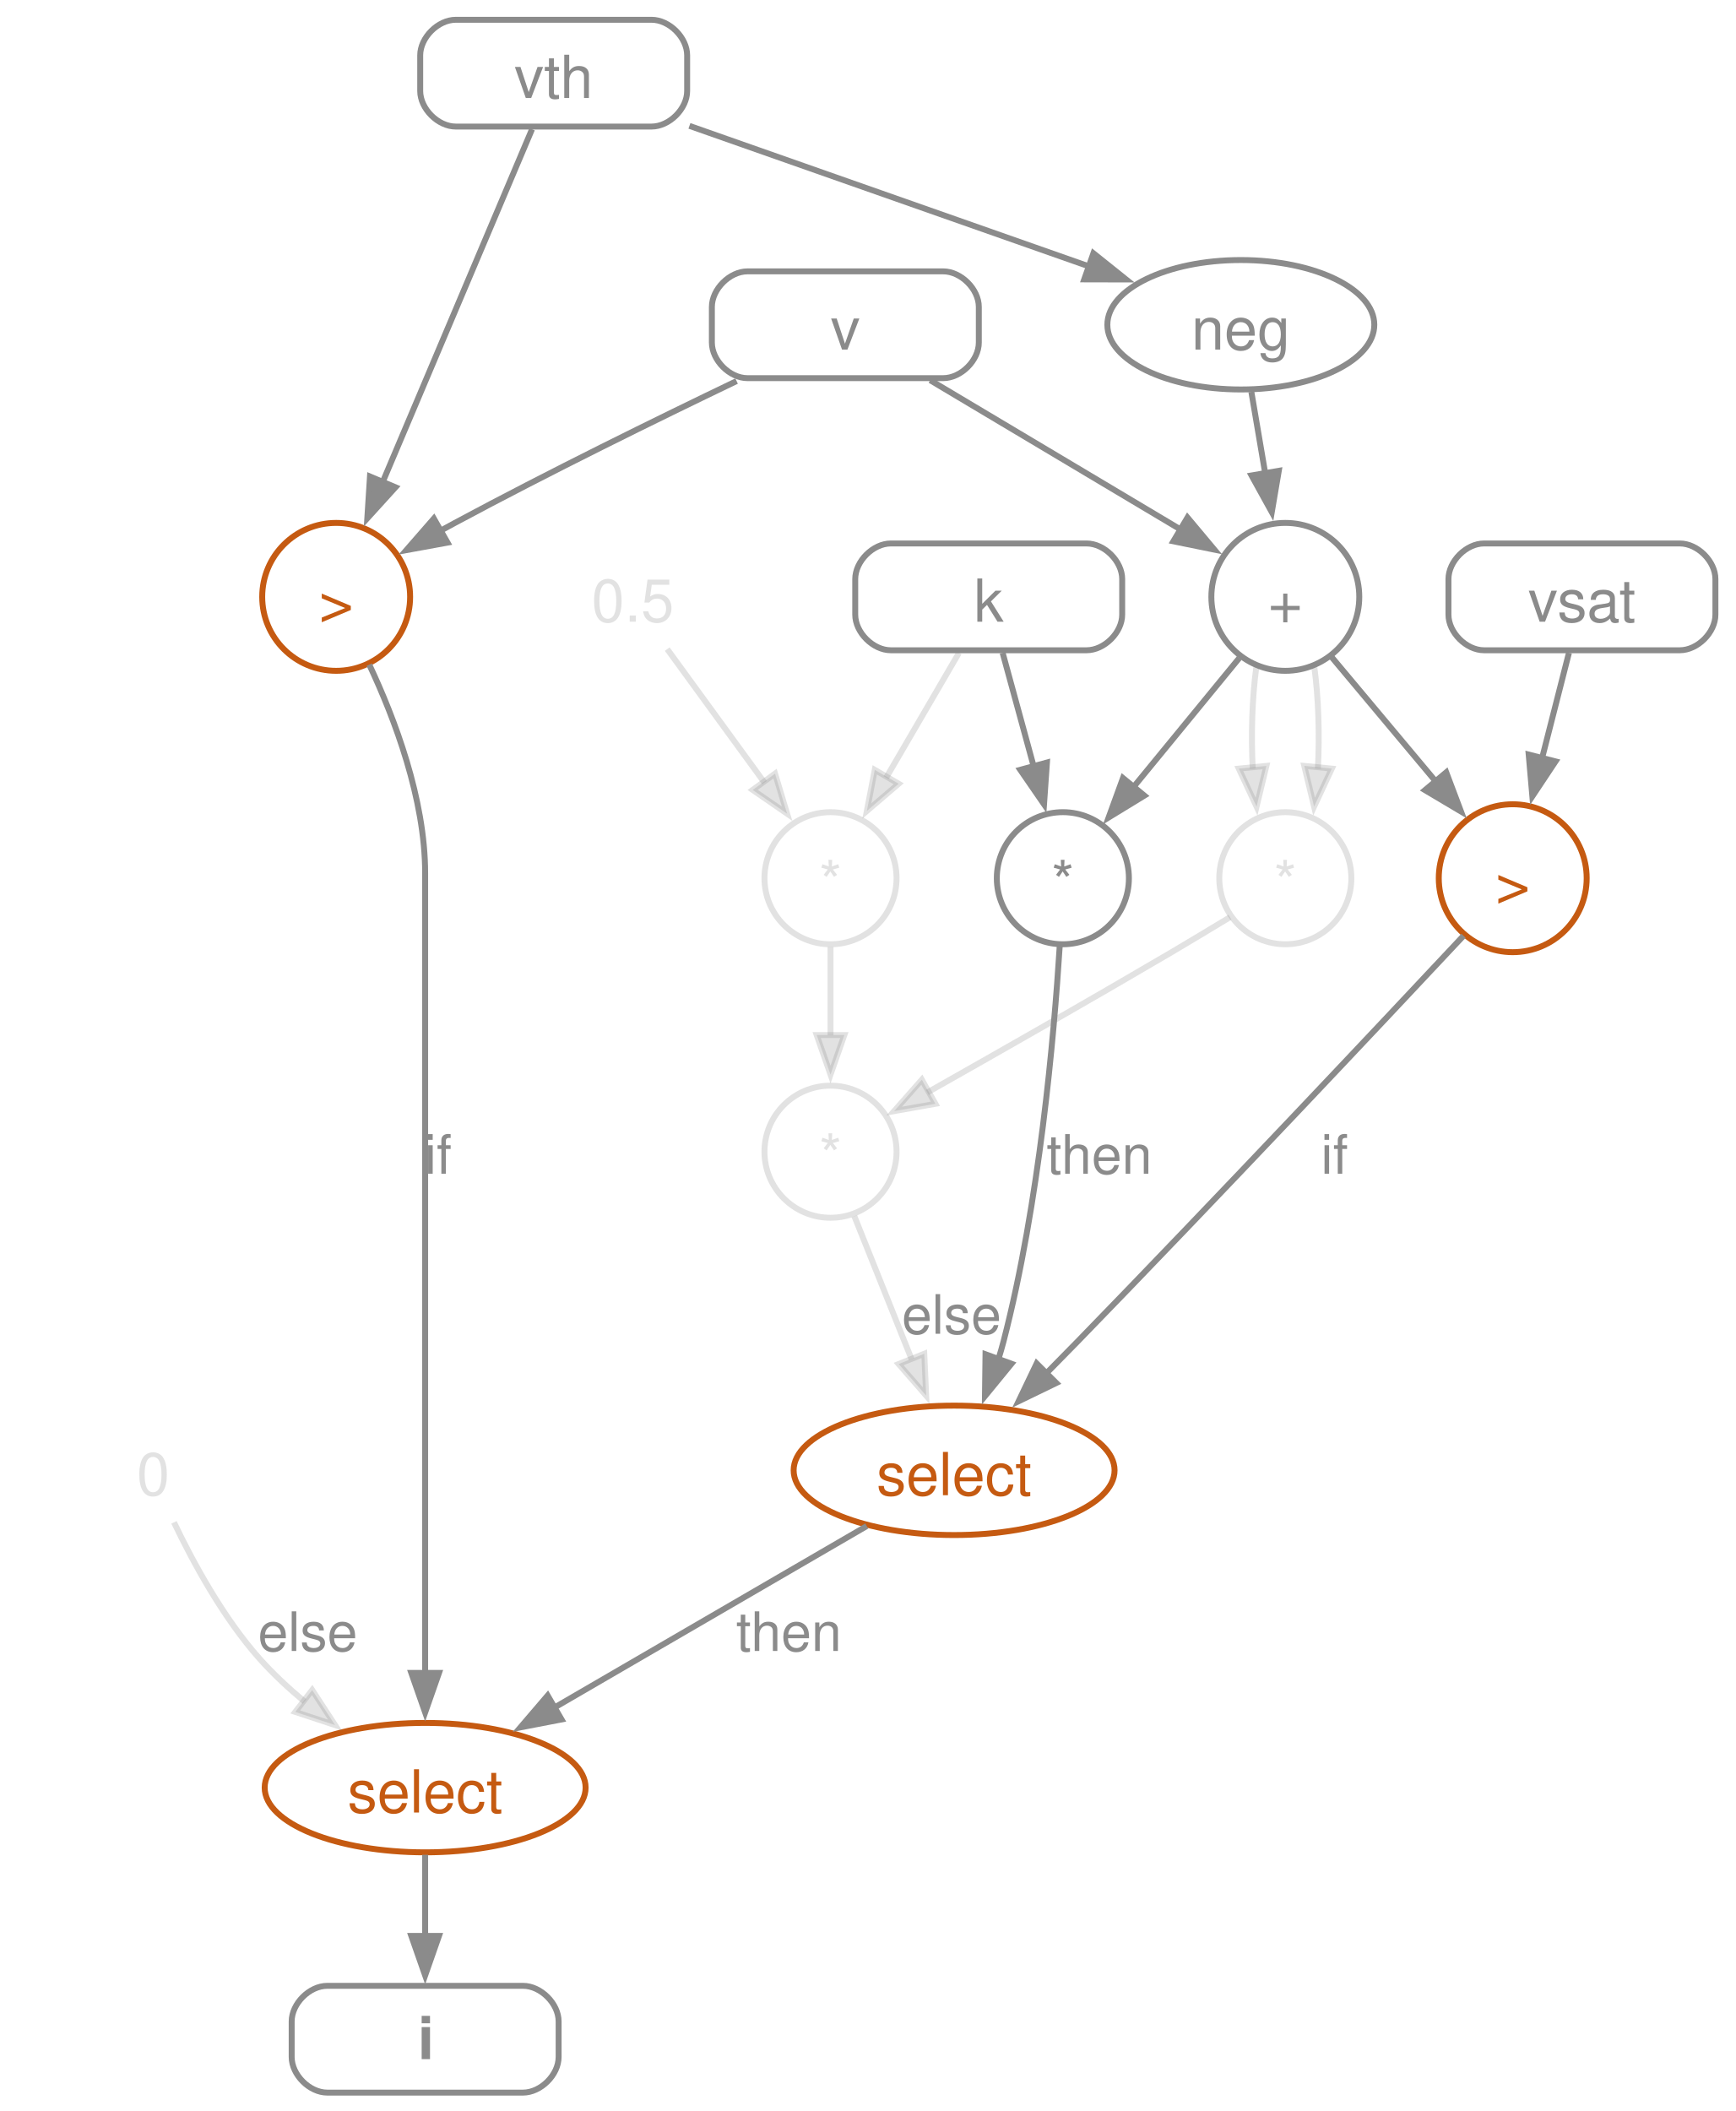
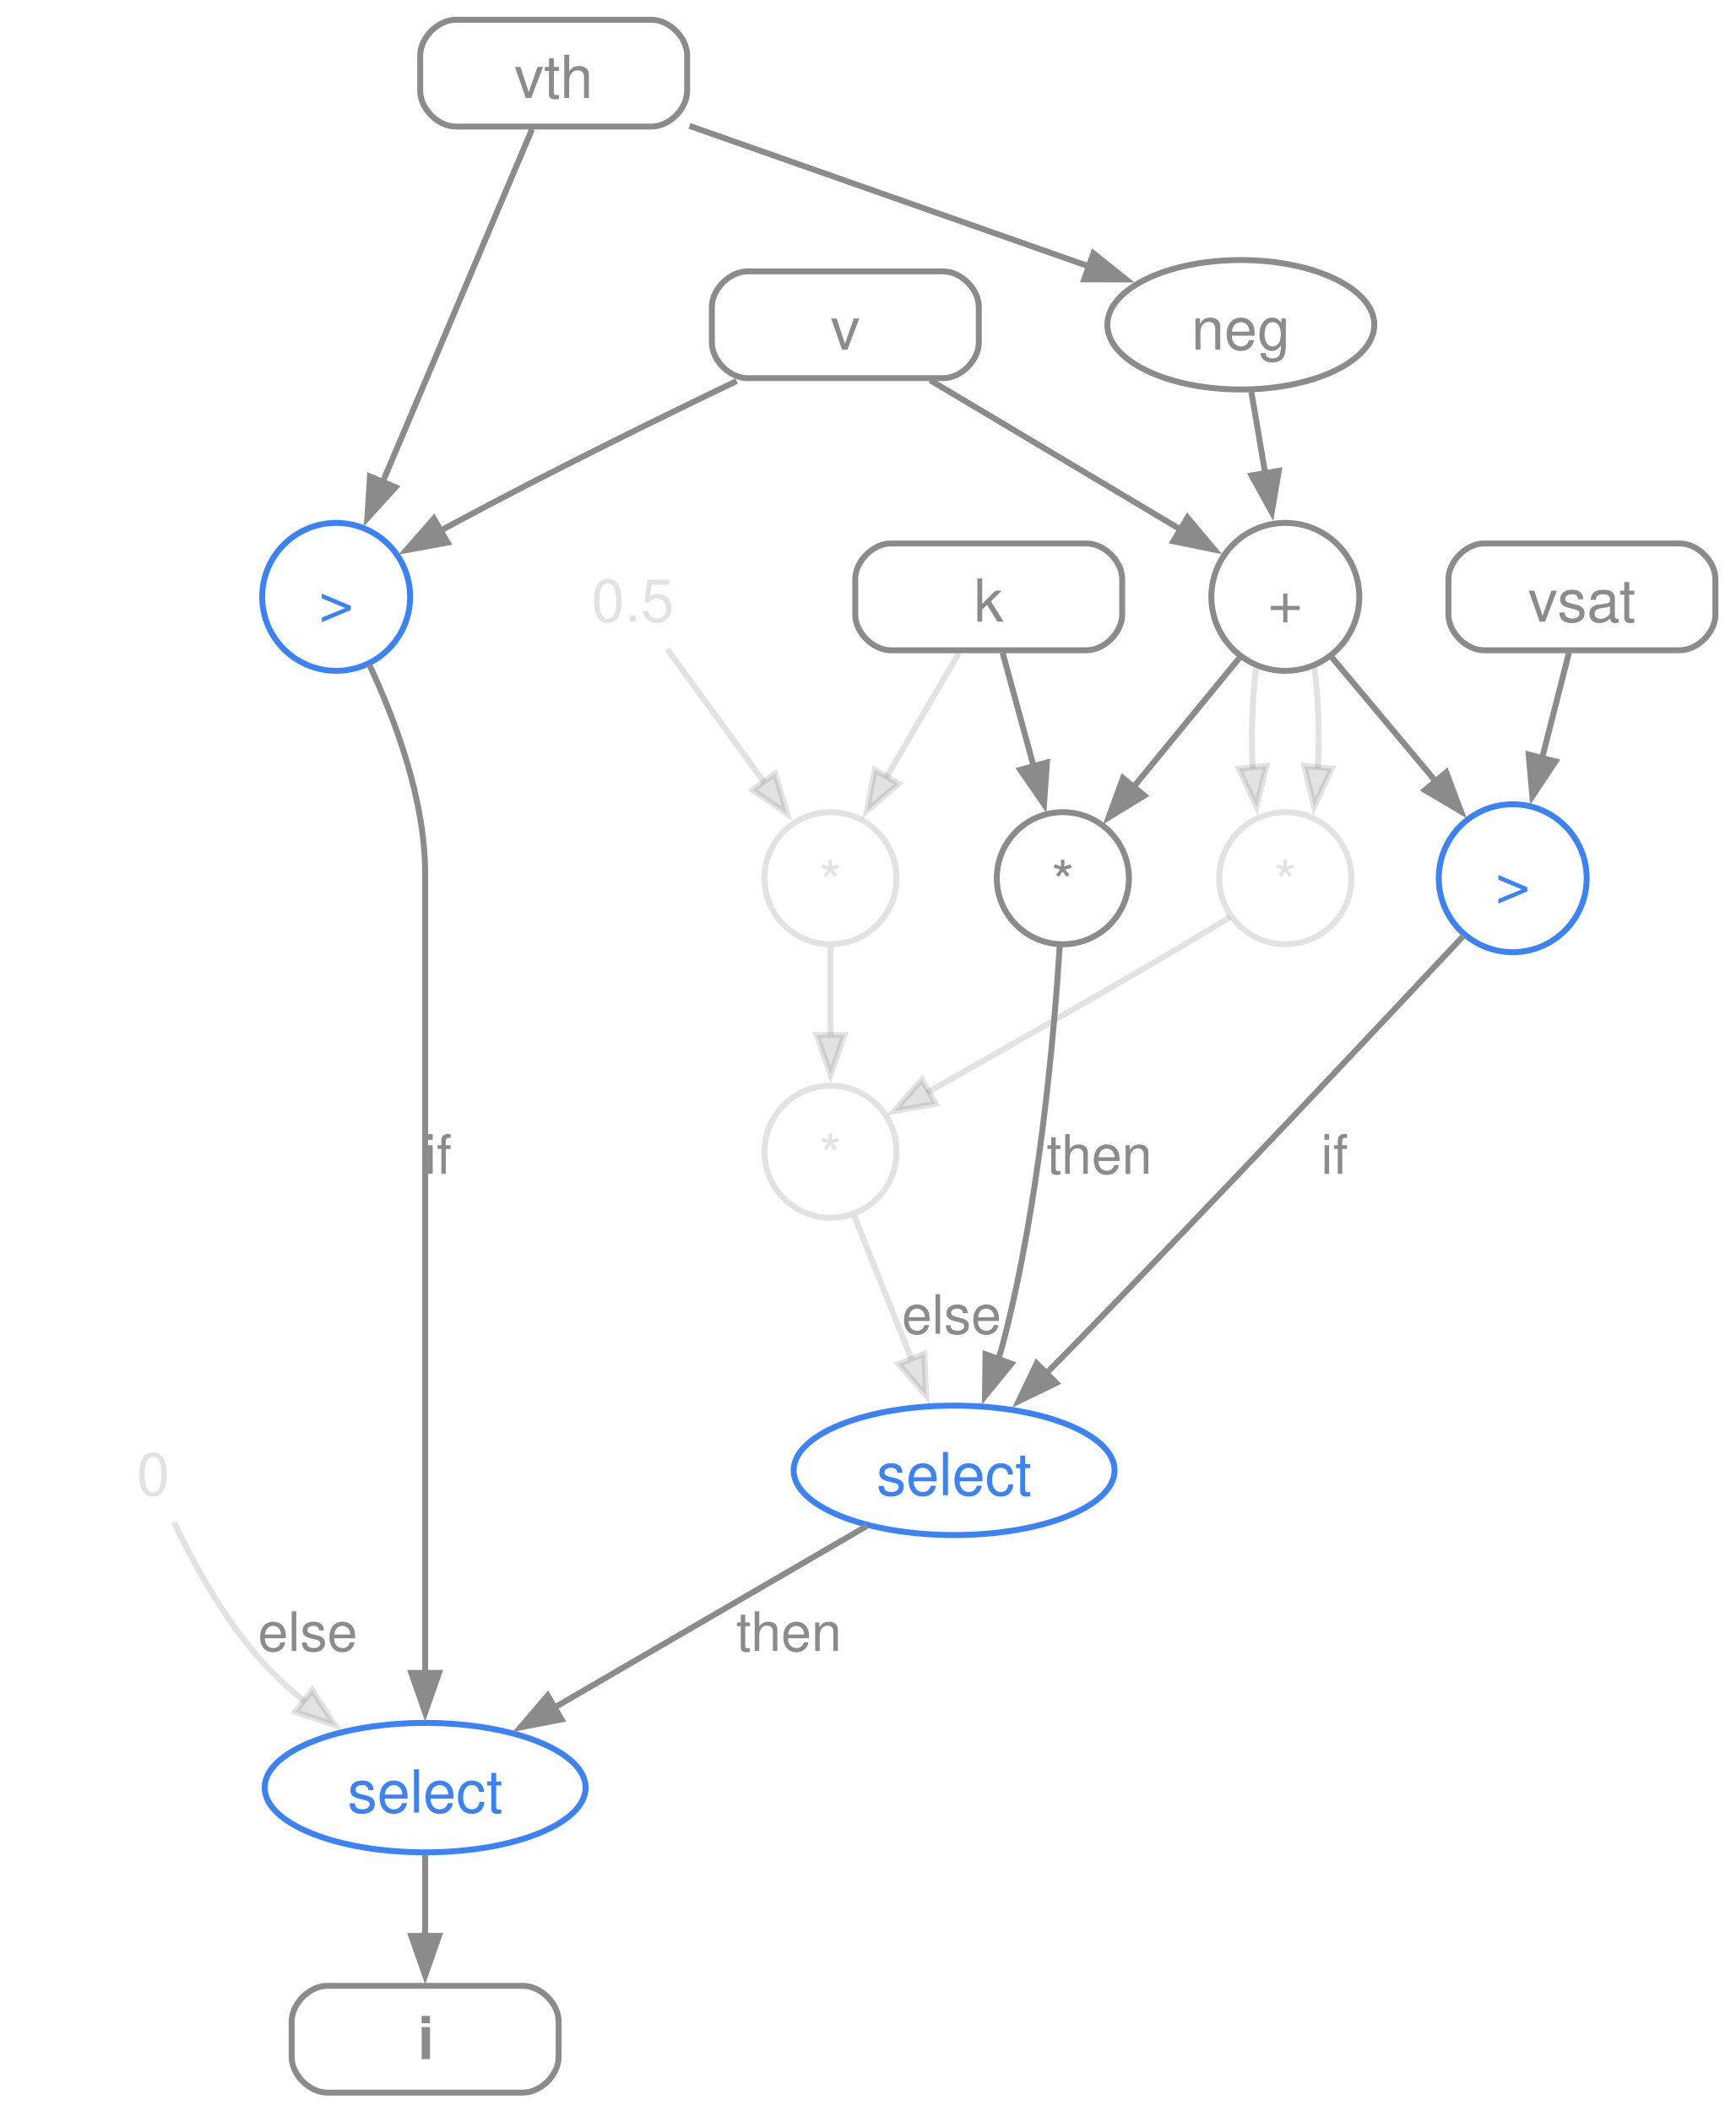
<svg xmlns="http://www.w3.org/2000/svg" width="351pt" height="427pt" viewBox="0.00 0.00 351.00 427.00">
  <g id="graph0" class="graph" transform="scale(1 1) rotate(0) translate(4 423.28)">
    <g id="node1" class="node">
      <text xml:space="preserve" text-anchor="middle" x="27" y="-120.84" font-family="Helvetica,Arial,sans-serif" font-size="12.00" fill="#8b8b8b" fill-opacity="0.251">0</text>
    </g>
    <g id="node16" class="node">
-       <ellipse fill="none" stroke="#c55a11" stroke-width="1.2" cx="82" cy="-61.69" rx="32.46" ry="13.09" />
-       <text xml:space="preserve" text-anchor="middle" x="82" y="-56.66" font-family="Helvetica,Arial,sans-serif" font-size="12.00" fill="#c55a11">select</text>
+       <ellipse fill="none" stroke="#3b82f6" stroke-width="1.2" cx="82" cy="-61.69" rx="32.46" ry="13.09" />
+       <text xml:space="preserve" text-anchor="middle" x="82" y="-56.66" font-family="Helvetica,Arial,sans-serif" font-size="12.00" fill="#3b82f6">select</text>
    </g>
    <g id="edge21" class="edge">
      <path fill="none" stroke="#8b8b8b" stroke-width="1.2" stroke-opacity="0.251" d="M31.19,-115.35C34.98,-107.42 41.08,-96.12 48.5,-87.78 51.22,-84.72 54.36,-81.8 57.6,-79.1" />
      <polygon fill="#8b8b8b" fill-opacity="0.251" stroke="#8b8b8b" stroke-width="1.2" stroke-opacity="0.251" points="59.15,-81.44 63.78,-74.34 55.73,-77 59.15,-81.44" />
      <text xml:space="preserve" text-anchor="middle" x="58.25" y="-89.33" font-family="Helvetica,Arial,sans-serif" font-size="11.00" fill="#8b8b8b">else</text>
    </g>
    <g id="node2" class="node">
      <path fill="none" stroke="#8b8b8b" stroke-width="1.2" d="M186.8,-368.39C186.8,-368.39 147.2,-368.39 147.2,-368.39 143.6,-368.39 140,-364.79 140,-361.19 140,-361.19 140,-353.99 140,-353.99 140,-350.39 143.6,-346.79 147.2,-346.79 147.2,-346.79 186.8,-346.79 186.8,-346.79 190.4,-346.79 194,-350.39 194,-353.99 194,-353.99 194,-361.19 194,-361.19 194,-364.79 190.4,-368.39 186.8,-368.39" />
      <text xml:space="preserve" text-anchor="middle" x="167" y="-352.57" font-family="Helvetica,Arial,sans-serif" font-size="12.00" fill="#8b8b8b">v</text>
    </g>
    <g id="node7" class="node">
      <ellipse fill="none" stroke="#8b8b8b" stroke-width="1.2" cx="256" cy="-302.55" rx="14.96" ry="14.96" />
      <text xml:space="preserve" text-anchor="middle" x="256" y="-297.52" font-family="Helvetica,Arial,sans-serif" font-size="12.00" fill="#8b8b8b">+</text>
    </g>
    <g id="edge2" class="edge">
      <path fill="none" stroke="#8b8b8b" stroke-width="1.2" d="M184.16,-346.37C198.6,-337.76 219.31,-325.41 234.79,-316.19" />
      <polygon fill="#8b8b8b" stroke="#8b8b8b" stroke-width="1.2" points="236.21,-318.6 241.65,-312.1 233.35,-313.79 236.21,-318.6" />
    </g>
    <g id="node13" class="node">
-       <ellipse fill="none" stroke="#c55a11" stroke-width="1.2" cx="64" cy="-302.55" rx="14.96" ry="14.96" />
-       <text xml:space="preserve" text-anchor="middle" x="64" y="-297.52" font-family="Helvetica,Arial,sans-serif" font-size="12.00" fill="#c55a11">&gt;</text>
+       <ellipse fill="none" stroke="#3b82f6" stroke-width="1.2" cx="64" cy="-302.55" rx="14.96" ry="14.96" />
+       <text xml:space="preserve" text-anchor="middle" x="64" y="-297.52" font-family="Helvetica,Arial,sans-serif" font-size="12.00" fill="#3b82f6">&gt;</text>
    </g>
    <g id="edge12" class="edge">
      <path fill="none" stroke="#8b8b8b" stroke-width="1.2" d="M145,-346.2C129.04,-338.54 107.01,-327.72 88,-317.5 86.95,-316.94 85.88,-316.35 84.8,-315.76" />
      <polygon fill="#8b8b8b" stroke="#8b8b8b" stroke-width="1.2" points="86.53,-313.52 78.19,-312 83.76,-318.39 86.53,-313.52" />
    </g>
    <g id="node3" class="node">
      <path fill="none" stroke="#8b8b8b" stroke-width="1.2" d="M127.8,-419.28C127.8,-419.28 88.2,-419.28 88.2,-419.28 84.6,-419.28 81,-415.68 81,-412.08 81,-412.08 81,-404.88 81,-404.88 81,-401.28 84.6,-397.68 88.2,-397.68 88.2,-397.68 127.8,-397.68 127.8,-397.68 131.4,-397.68 135,-401.28 135,-404.88 135,-404.88 135,-412.08 135,-412.08 135,-415.68 131.4,-419.28 127.8,-419.28" />
      <text xml:space="preserve" text-anchor="middle" x="108" y="-403.46" font-family="Helvetica,Arial,sans-serif" font-size="12.00" fill="#8b8b8b">vth</text>
    </g>
    <g id="node6" class="node">
      <ellipse fill="none" stroke="#8b8b8b" stroke-width="1.2" cx="247" cy="-357.59" rx="27" ry="13.09" />
      <text xml:space="preserve" text-anchor="middle" x="247" y="-352.57" font-family="Helvetica,Arial,sans-serif" font-size="12.00" fill="#8b8b8b">neg</text>
    </g>
    <g id="edge1" class="edge">
      <path fill="none" stroke="#8b8b8b" stroke-width="1.2" d="M135.46,-397.82C158.79,-389.62 192.24,-377.85 216.42,-369.35" />
      <polygon fill="#8b8b8b" stroke="#8b8b8b" stroke-width="1.2" points="217.18,-372.05 223.8,-366.75 215.32,-366.77 217.18,-372.05" />
    </g>
    <g id="edge13" class="edge">
      <path fill="none" stroke="#8b8b8b" stroke-width="1.2" d="M103.62,-397.14C96.61,-380.59 82.73,-347.79 73.4,-325.75" />
      <polygon fill="#8b8b8b" stroke="#8b8b8b" stroke-width="1.2" points="76,-324.72 70.3,-318.44 70.84,-326.9 76,-324.72" />
    </g>
    <g id="node4" class="node">
      <path fill="none" stroke="#8b8b8b" stroke-width="1.2" d="M335.8,-313.35C335.8,-313.35 296.2,-313.35 296.2,-313.35 292.6,-313.35 289,-309.75 289,-306.15 289,-306.15 289,-298.95 289,-298.95 289,-295.35 292.6,-291.75 296.2,-291.75 296.2,-291.75 335.8,-291.75 335.8,-291.75 339.4,-291.75 343,-295.35 343,-298.95 343,-298.95 343,-306.15 343,-306.15 343,-309.75 339.4,-313.35 335.8,-313.35" />
      <text xml:space="preserve" text-anchor="middle" x="316" y="-297.52" font-family="Helvetica,Arial,sans-serif" font-size="12.00" fill="#8b8b8b">vsat</text>
    </g>
    <g id="node14" class="node">
-       <ellipse fill="none" stroke="#c55a11" stroke-width="1.2" cx="302" cy="-245.64" rx="14.96" ry="14.96" />
-       <text xml:space="preserve" text-anchor="middle" x="302" y="-240.61" font-family="Helvetica,Arial,sans-serif" font-size="12.00" fill="#c55a11">&gt;</text>
+       <ellipse fill="none" stroke="#3b82f6" stroke-width="1.2" cx="302" cy="-245.64" rx="14.96" ry="14.96" />
+       <text xml:space="preserve" text-anchor="middle" x="302" y="-240.61" font-family="Helvetica,Arial,sans-serif" font-size="12.00" fill="#3b82f6">&gt;</text>
    </g>
    <g id="edge15" class="edge">
      <path fill="none" stroke="#8b8b8b" stroke-width="1.2" d="M313.37,-291.22C311.82,-285.17 309.81,-277.28 307.91,-269.82" />
      <polygon fill="#8b8b8b" stroke="#8b8b8b" stroke-width="1.2" points="310.66,-269.27 305.97,-262.21 305.23,-270.65 310.66,-269.27" />
    </g>
    <g id="node5" class="node">
      <path fill="none" stroke="#8b8b8b" stroke-width="1.2" d="M215.8,-313.35C215.8,-313.35 176.2,-313.35 176.2,-313.35 172.6,-313.35 169,-309.75 169,-306.15 169,-306.15 169,-298.95 169,-298.95 169,-295.35 172.6,-291.75 176.2,-291.75 176.2,-291.75 215.8,-291.75 215.8,-291.75 219.4,-291.75 223,-295.35 223,-298.95 223,-298.95 223,-306.15 223,-306.15 223,-309.75 219.4,-313.35 215.8,-313.35" />
      <text xml:space="preserve" text-anchor="middle" x="196" y="-297.52" font-family="Helvetica,Arial,sans-serif" font-size="12.00" fill="#8b8b8b">k</text>
    </g>
    <g id="node8" class="node">
      <ellipse fill="none" stroke="#8b8b8b" stroke-width="1.2" cx="211" cy="-245.64" rx="13.36" ry="13.36" />
      <text xml:space="preserve" text-anchor="middle" x="211" y="-240.61" font-family="Helvetica,Arial,sans-serif" font-size="12.00" fill="#8b8b8b">*</text>
    </g>
    <g id="edge4" class="edge">
      <path fill="none" stroke="#8b8b8b" stroke-width="1.2" d="M198.82,-291.22C200.59,-284.75 202.93,-276.18 205.09,-268.28" />
      <polygon fill="#8b8b8b" stroke="#8b8b8b" stroke-width="1.2" points="207.78,-269.04 207.19,-260.59 202.38,-267.57 207.78,-269.04" />
    </g>
    <g id="node11" class="node">
      <ellipse fill="none" stroke="#8b8b8b" stroke-width="1.2" stroke-opacity="0.251" cx="164" cy="-245.64" rx="13.36" ry="13.36" />
      <text xml:space="preserve" text-anchor="middle" x="164" y="-240.61" font-family="Helvetica,Arial,sans-serif" font-size="12.00" fill="#8b8b8b" fill-opacity="0.251">*</text>
    </g>
    <g id="edge8" class="edge">
      <path fill="none" stroke="#8b8b8b" stroke-width="1.2" stroke-opacity="0.251" d="M189.98,-291.22C185.84,-284.12 180.22,-274.47 175.26,-265.97" />
      <polygon fill="#8b8b8b" fill-opacity="0.251" stroke="#8b8b8b" stroke-width="1.2" stroke-opacity="0.251" points="177.79,-264.75 171.35,-259.24 172.95,-267.56 177.79,-264.75" />
    </g>
    <g id="edge3" class="edge">
      <path fill="none" stroke="#8b8b8b" stroke-width="1.2" d="M249.13,-344.02C249.99,-339 251,-333.04 251.98,-327.26" />
      <polygon fill="#8b8b8b" stroke="#8b8b8b" stroke-width="1.2" points="254.68,-328.05 253.26,-319.69 249.16,-327.11 254.68,-328.05" />
    </g>
    <g id="edge5" class="edge">
      <path fill="none" stroke="#8b8b8b" stroke-width="1.2" d="M246.68,-290.17C240.51,-282.65 232.31,-272.64 225.32,-264.12" />
      <polygon fill="#8b8b8b" stroke="#8b8b8b" stroke-width="1.2" points="227.49,-262.35 220.26,-257.93 223.16,-265.9 227.49,-262.35" />
    </g>
    <g id="node9" class="node">
      <ellipse fill="none" stroke="#8b8b8b" stroke-width="1.2" stroke-opacity="0.251" cx="256" cy="-245.64" rx="13.36" ry="13.36" />
      <text xml:space="preserve" text-anchor="middle" x="256" y="-240.61" font-family="Helvetica,Arial,sans-serif" font-size="12.00" fill="#8b8b8b" fill-opacity="0.251">*</text>
    </g>
    <g id="edge6" class="edge">
      <path fill="none" stroke="#8b8b8b" stroke-width="1.2" stroke-opacity="0.251" d="M250.12,-288.26C249.29,-282.11 249.05,-274.67 249.41,-267.79" />
      <polygon fill="#8b8b8b" fill-opacity="0.251" stroke="#8b8b8b" stroke-width="1.2" stroke-opacity="0.251" points="252.17,-268.36 250.18,-260.12 246.59,-267.81 252.17,-268.36" />
    </g>
    <g id="edge7" class="edge">
      <path fill="none" stroke="#8b8b8b" stroke-width="1.2" stroke-opacity="0.251" d="M261.88,-288.26C262.71,-282.11 262.95,-274.67 262.59,-267.79" />
      <polygon fill="#8b8b8b" fill-opacity="0.251" stroke="#8b8b8b" stroke-width="1.2" stroke-opacity="0.251" points="265.41,-267.81 261.82,-260.12 259.83,-268.36 265.41,-267.81" />
    </g>
    <g id="edge14" class="edge">
      <path fill="none" stroke="#8b8b8b" stroke-width="1.2" d="M265.31,-290.44C271.42,-283.14 279.56,-273.43 286.61,-265" />
      <polygon fill="#8b8b8b" stroke="#8b8b8b" stroke-width="1.2" points="288.55,-267.06 291.54,-259.13 284.25,-263.46 288.55,-267.06" />
    </g>
    <g id="node15" class="node">
-       <ellipse fill="none" stroke="#c55a11" stroke-width="1.2" cx="189" cy="-125.87" rx="32.46" ry="13.09" />
-       <text xml:space="preserve" text-anchor="middle" x="189" y="-120.84" font-family="Helvetica,Arial,sans-serif" font-size="12.00" fill="#c55a11">select</text>
+       <ellipse fill="none" stroke="#3b82f6" stroke-width="1.2" cx="189" cy="-125.87" rx="32.46" ry="13.09" />
+       <text xml:space="preserve" text-anchor="middle" x="189" y="-120.84" font-family="Helvetica,Arial,sans-serif" font-size="12.00" fill="#3b82f6">select</text>
    </g>
    <g id="edge17" class="edge">
      <path fill="none" stroke="#8b8b8b" stroke-width="1.2" d="M210.36,-231.85C209.22,-213.8 206.26,-179.91 199,-151.95 198.69,-150.75 198.33,-149.53 197.95,-148.31" />
      <polygon fill="#8b8b8b" stroke="#8b8b8b" stroke-width="1.2" points="200.61,-147.43 195.24,-140.87 195.35,-149.35 200.61,-147.43" />
      <text xml:space="preserve" text-anchor="middle" x="218.38" y="-185.87" font-family="Helvetica,Arial,sans-serif" font-size="11.00" fill="#8b8b8b">then</text>
    </g>
    <g id="node12" class="node">
      <ellipse fill="none" stroke="#8b8b8b" stroke-width="1.2" stroke-opacity="0.251" cx="164" cy="-190.32" rx="13.36" ry="13.36" />
      <text xml:space="preserve" text-anchor="middle" x="164" y="-185.29" font-family="Helvetica,Arial,sans-serif" font-size="12.00" fill="#8b8b8b" fill-opacity="0.251">*</text>
    </g>
    <g id="edge10" class="edge">
      <path fill="none" stroke="#8b8b8b" stroke-width="1.2" stroke-opacity="0.251" d="M244.81,-237.76C241.06,-235.49 236.86,-232.96 233,-230.68 216.42,-220.93 197.43,-210.12 183.58,-202.3" />
      <polygon fill="#8b8b8b" fill-opacity="0.251" stroke="#8b8b8b" stroke-width="1.2" stroke-opacity="0.251" points="185.22,-200.01 176.87,-198.53 182.47,-204.89 185.22,-200.01" />
    </g>
    <g id="node10" class="node">
      <text xml:space="preserve" text-anchor="middle" x="124" y="-297.52" font-family="Helvetica,Arial,sans-serif" font-size="12.00" fill="#8b8b8b" fill-opacity="0.251">0.5</text>
    </g>
    <g id="edge9" class="edge">
      <path fill="none" stroke="#8b8b8b" stroke-width="1.2" stroke-opacity="0.251" d="M130.97,-291.98C136.38,-284.55 144.06,-274.02 150.64,-264.97" />
      <polygon fill="#8b8b8b" fill-opacity="0.251" stroke="#8b8b8b" stroke-width="1.2" stroke-opacity="0.251" points="152.78,-266.8 155.22,-258.69 148.25,-263.5 152.78,-266.8" />
    </g>
    <g id="edge11" class="edge">
      <path fill="none" stroke="#8b8b8b" stroke-width="1.2" stroke-opacity="0.251" d="M164,-231.73C164,-226.36 164,-219.96 164,-213.86" />
      <polygon fill="#8b8b8b" fill-opacity="0.251" stroke="#8b8b8b" stroke-width="1.2" stroke-opacity="0.251" points="166.8,-213.92 164,-205.92 161.2,-213.92 166.8,-213.92" />
    </g>
    <g id="edge18" class="edge">
      <path fill="none" stroke="#8b8b8b" stroke-width="1.2" stroke-opacity="0.251" d="M168.82,-177.28C172.1,-169.09 176.53,-158.03 180.4,-148.35" />
      <polygon fill="#8b8b8b" fill-opacity="0.251" stroke="#8b8b8b" stroke-width="1.2" stroke-opacity="0.251" points="182.97,-149.45 183.35,-140.98 177.78,-147.37 182.97,-149.45" />
      <text xml:space="preserve" text-anchor="middle" x="188.49" y="-153.5" font-family="Helvetica,Arial,sans-serif" font-size="11.00" fill="#8b8b8b">else</text>
    </g>
    <g id="edge19" class="edge">
      <path fill="none" stroke="#8b8b8b" stroke-width="1.2" d="M70.7,-288.84C75.82,-277.95 82,-261.69 82,-246.64 82,-246.64 82,-246.64 82,-124.87 82,-111.51 82,-96.53 82,-84.63" />
      <polygon fill="#8b8b8b" stroke="#8b8b8b" stroke-width="1.2" points="84.8,-84.89 82,-76.89 79.2,-84.89 84.8,-84.89" />
      <text xml:space="preserve" text-anchor="middle" x="84.62" y="-185.87" font-family="Helvetica,Arial,sans-serif" font-size="11.00" fill="#8b8b8b">if</text>
    </g>
    <g id="edge16" class="edge">
      <path fill="none" stroke="#8b8b8b" stroke-width="1.2" d="M292.05,-234C275.83,-216.68 242.62,-181.38 214,-151.95 211.86,-149.75 209.6,-147.45 207.35,-145.18" />
      <polygon fill="#8b8b8b" stroke="#8b8b8b" stroke-width="1.2" points="209.67,-143.54 202.04,-139.84 205.7,-147.49 209.67,-143.54" />
      <text xml:space="preserve" text-anchor="middle" x="265.95" y="-185.87" font-family="Helvetica,Arial,sans-serif" font-size="11.00" fill="#8b8b8b">if</text>
    </g>
    <g id="edge20" class="edge">
      <path fill="none" stroke="#8b8b8b" stroke-width="1.2" d="M171.33,-114.6C154.06,-104.56 127.57,-89.17 107.92,-77.75" />
      <polygon fill="#8b8b8b" stroke="#8b8b8b" stroke-width="1.2" points="109.59,-75.48 101.27,-73.88 106.78,-80.32 109.59,-75.48" />
      <text xml:space="preserve" text-anchor="middle" x="155.58" y="-89.33" font-family="Helvetica,Arial,sans-serif" font-size="11.00" fill="#8b8b8b">then</text>
    </g>
    <g id="node17" class="node">
      <path fill="none" stroke="#8b8b8b" stroke-width="1.2" d="M101.8,-21.6C101.8,-21.6 62.2,-21.6 62.2,-21.6 58.6,-21.6 55,-18 55,-14.4 55,-14.4 55,-7.2 55,-7.2 55,-3.6 58.6,0 62.2,0 62.2,0 101.8,0 101.8,0 105.4,0 109,-3.6 109,-7.2 109,-7.2 109,-14.4 109,-14.4 109,-18 105.4,-21.6 101.8,-21.6" />
      <text xml:space="preserve" text-anchor="start" x="80.5" y="-6.77" font-family="Helvetica,Arial,sans-serif" font-weight="bold" font-size="12.00" fill="#8b8b8b">i</text>
    </g>
    <g id="edge22" class="edge">
      <path fill="none" stroke="#8b8b8b" stroke-width="1.2" d="M82,-48.1C82,-43.01 82,-37.01 82,-31.37" />
      <polygon fill="#8b8b8b" stroke="#8b8b8b" stroke-width="1.2" points="84.8,-31.7 82,-23.7 79.2,-31.7 84.8,-31.7" />
    </g>
  </g>
</svg>
